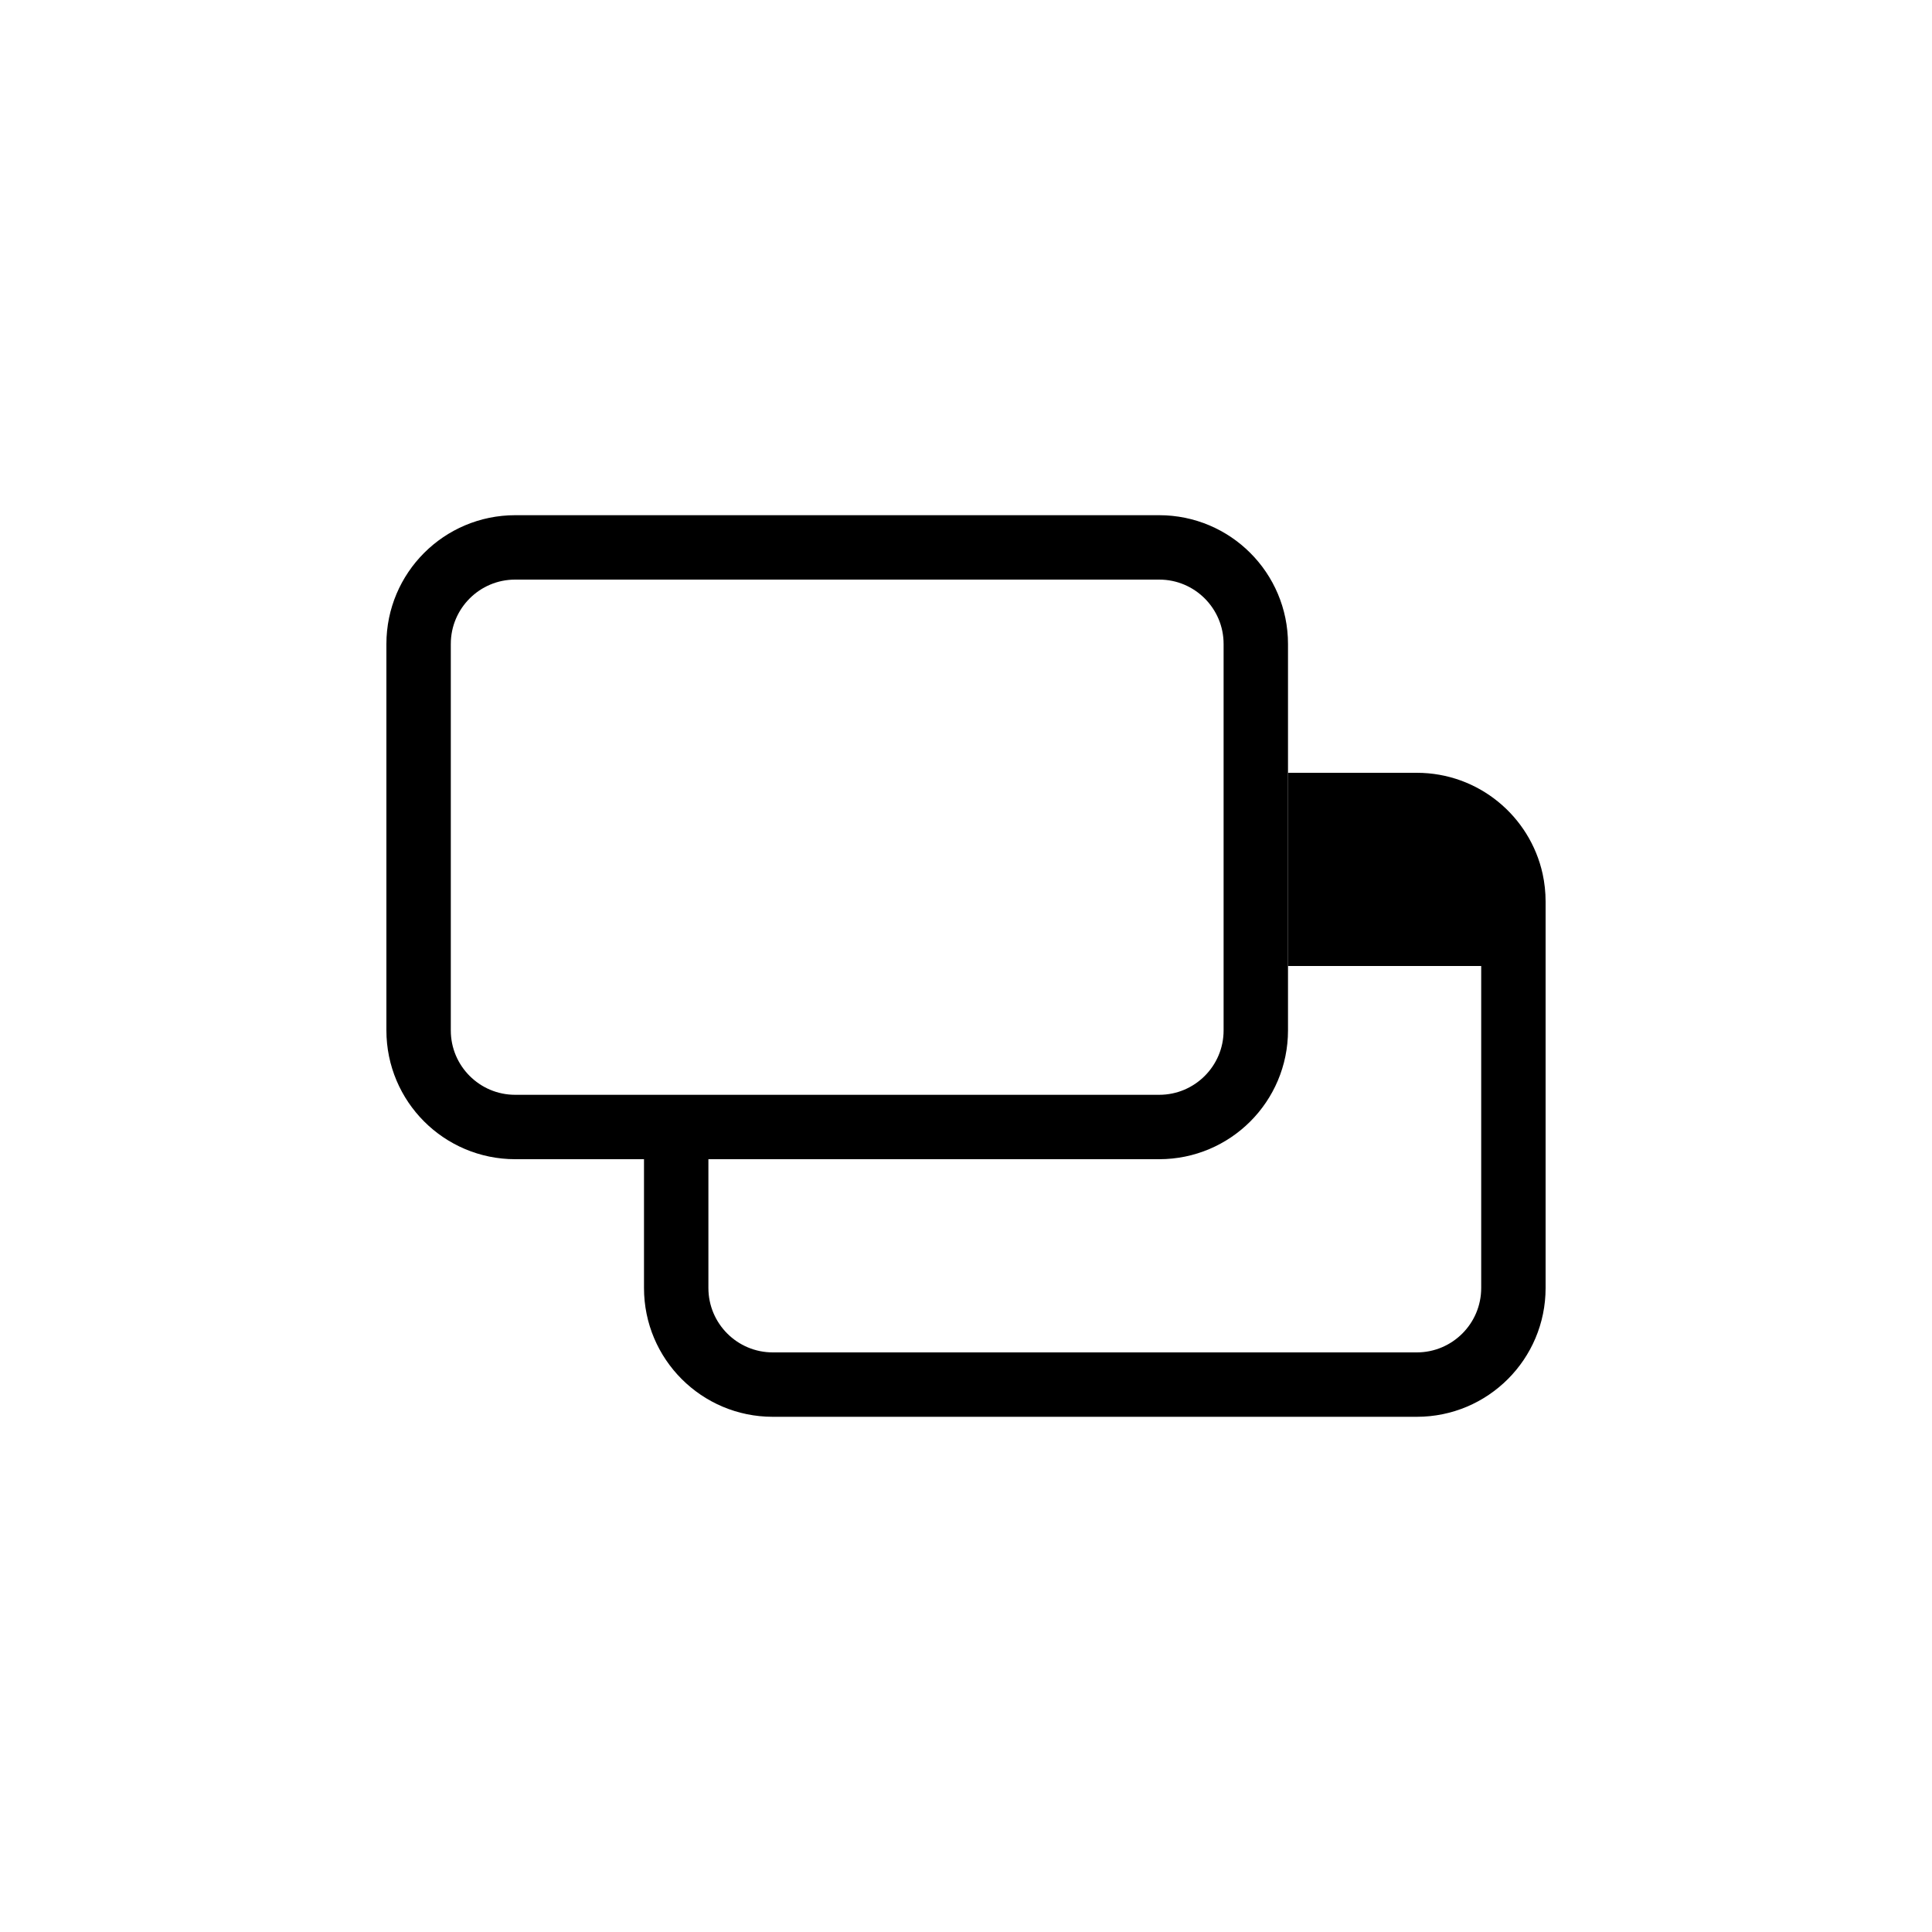
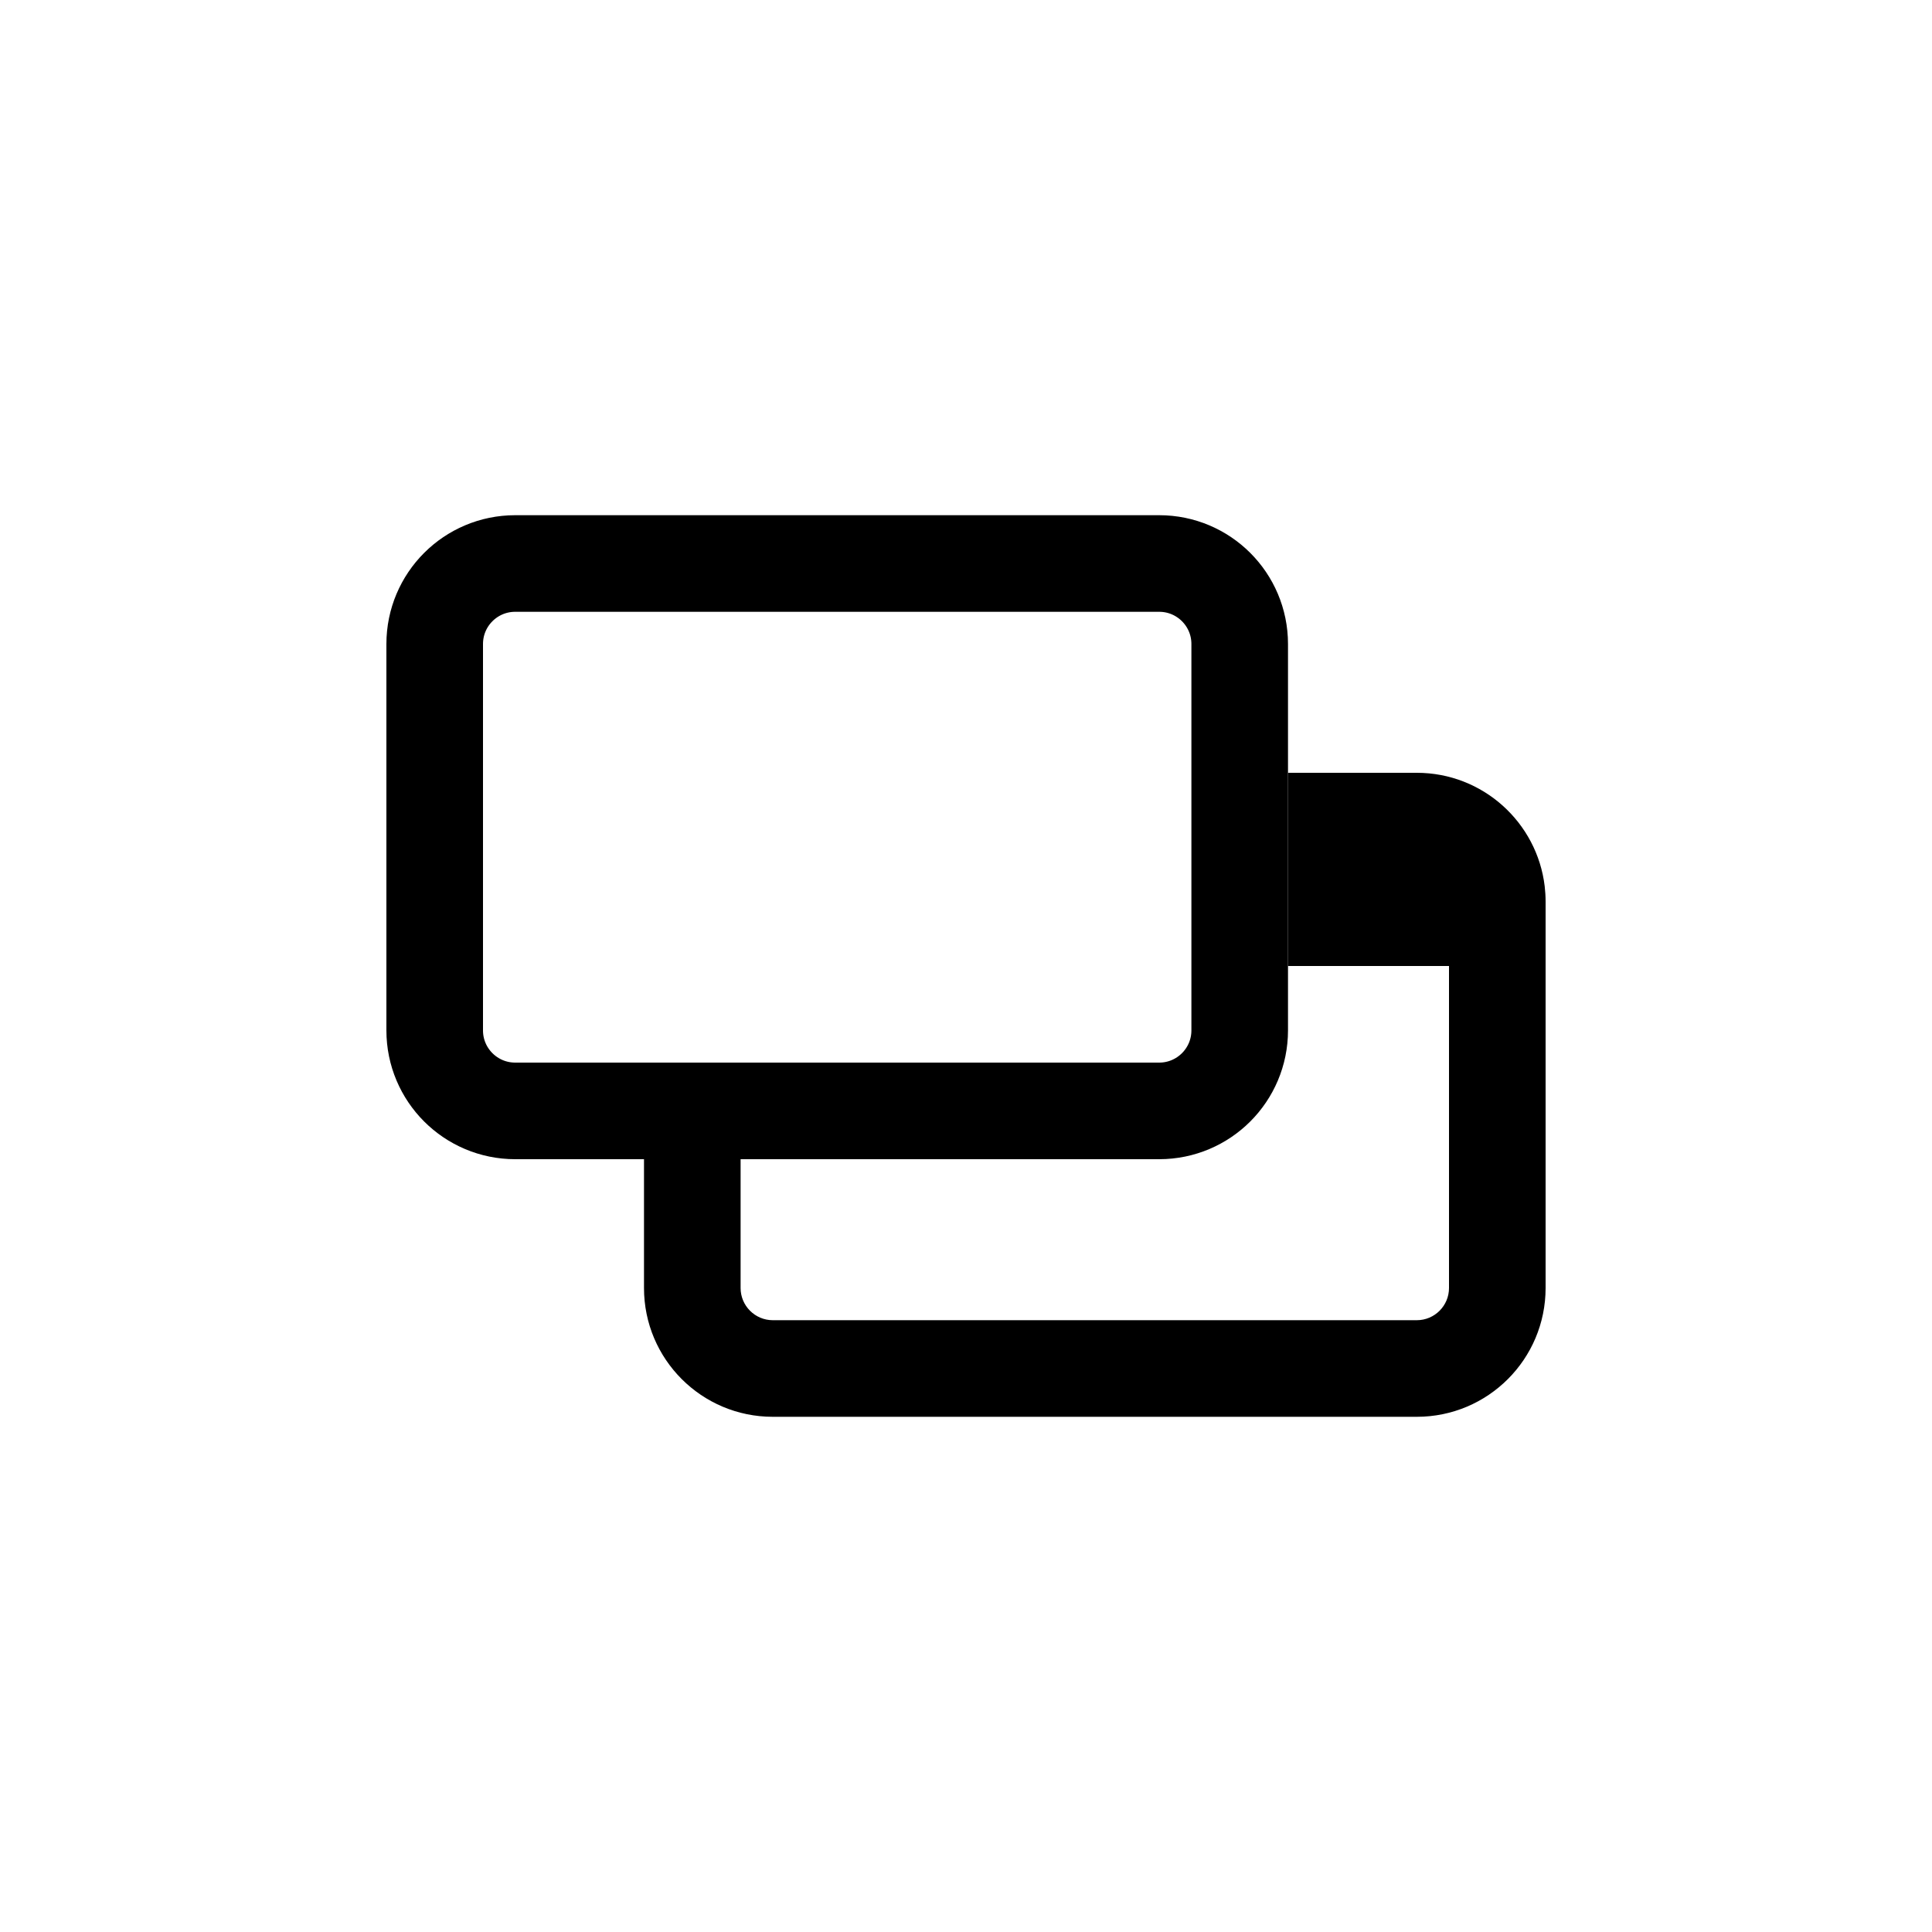
<svg xmlns="http://www.w3.org/2000/svg" width="30" height="30" viewBox="0 0 30 30" fill="none">
-   <path fill-rule="evenodd" clip-rule="evenodd" d="M10 18V20C10 21.105 10.895 22 12 22H22C23.105 22 24 21.105 24 20V14C24 13.852 23.984 13.708 23.954 13.57C23.757 12.672 22.957 12 22 12H20V15H22H23V20C23 20.552 22.552 21 22 21H12C11.448 21 11 20.552 11 20V18H10Z" fill="black" />
-   <rect x="6.5" y="8.5" width="13" height="9" rx="1.5" stroke="black" />
+   <path fill-rule="evenodd" clip-rule="evenodd" d="M10 18V20C10 21.105 10.895 22 12 22H22C23.105 22 24 21.105 24 20V14C24 13.919 23.995 13.84 23.986 13.762C23.868 12.77 23.024 12 22 12H20V15H22H22.5V20C22.5 20.276 22.276 20.5 22 20.5H12C11.724 20.5 11.5 20.276 11.5 20V18H10Z" fill="black" />
+   <rect x="6.75" y="8.75" width="12.5" height="8.5" rx="1.25" stroke="black" stroke-width="1.5" />
</svg>
